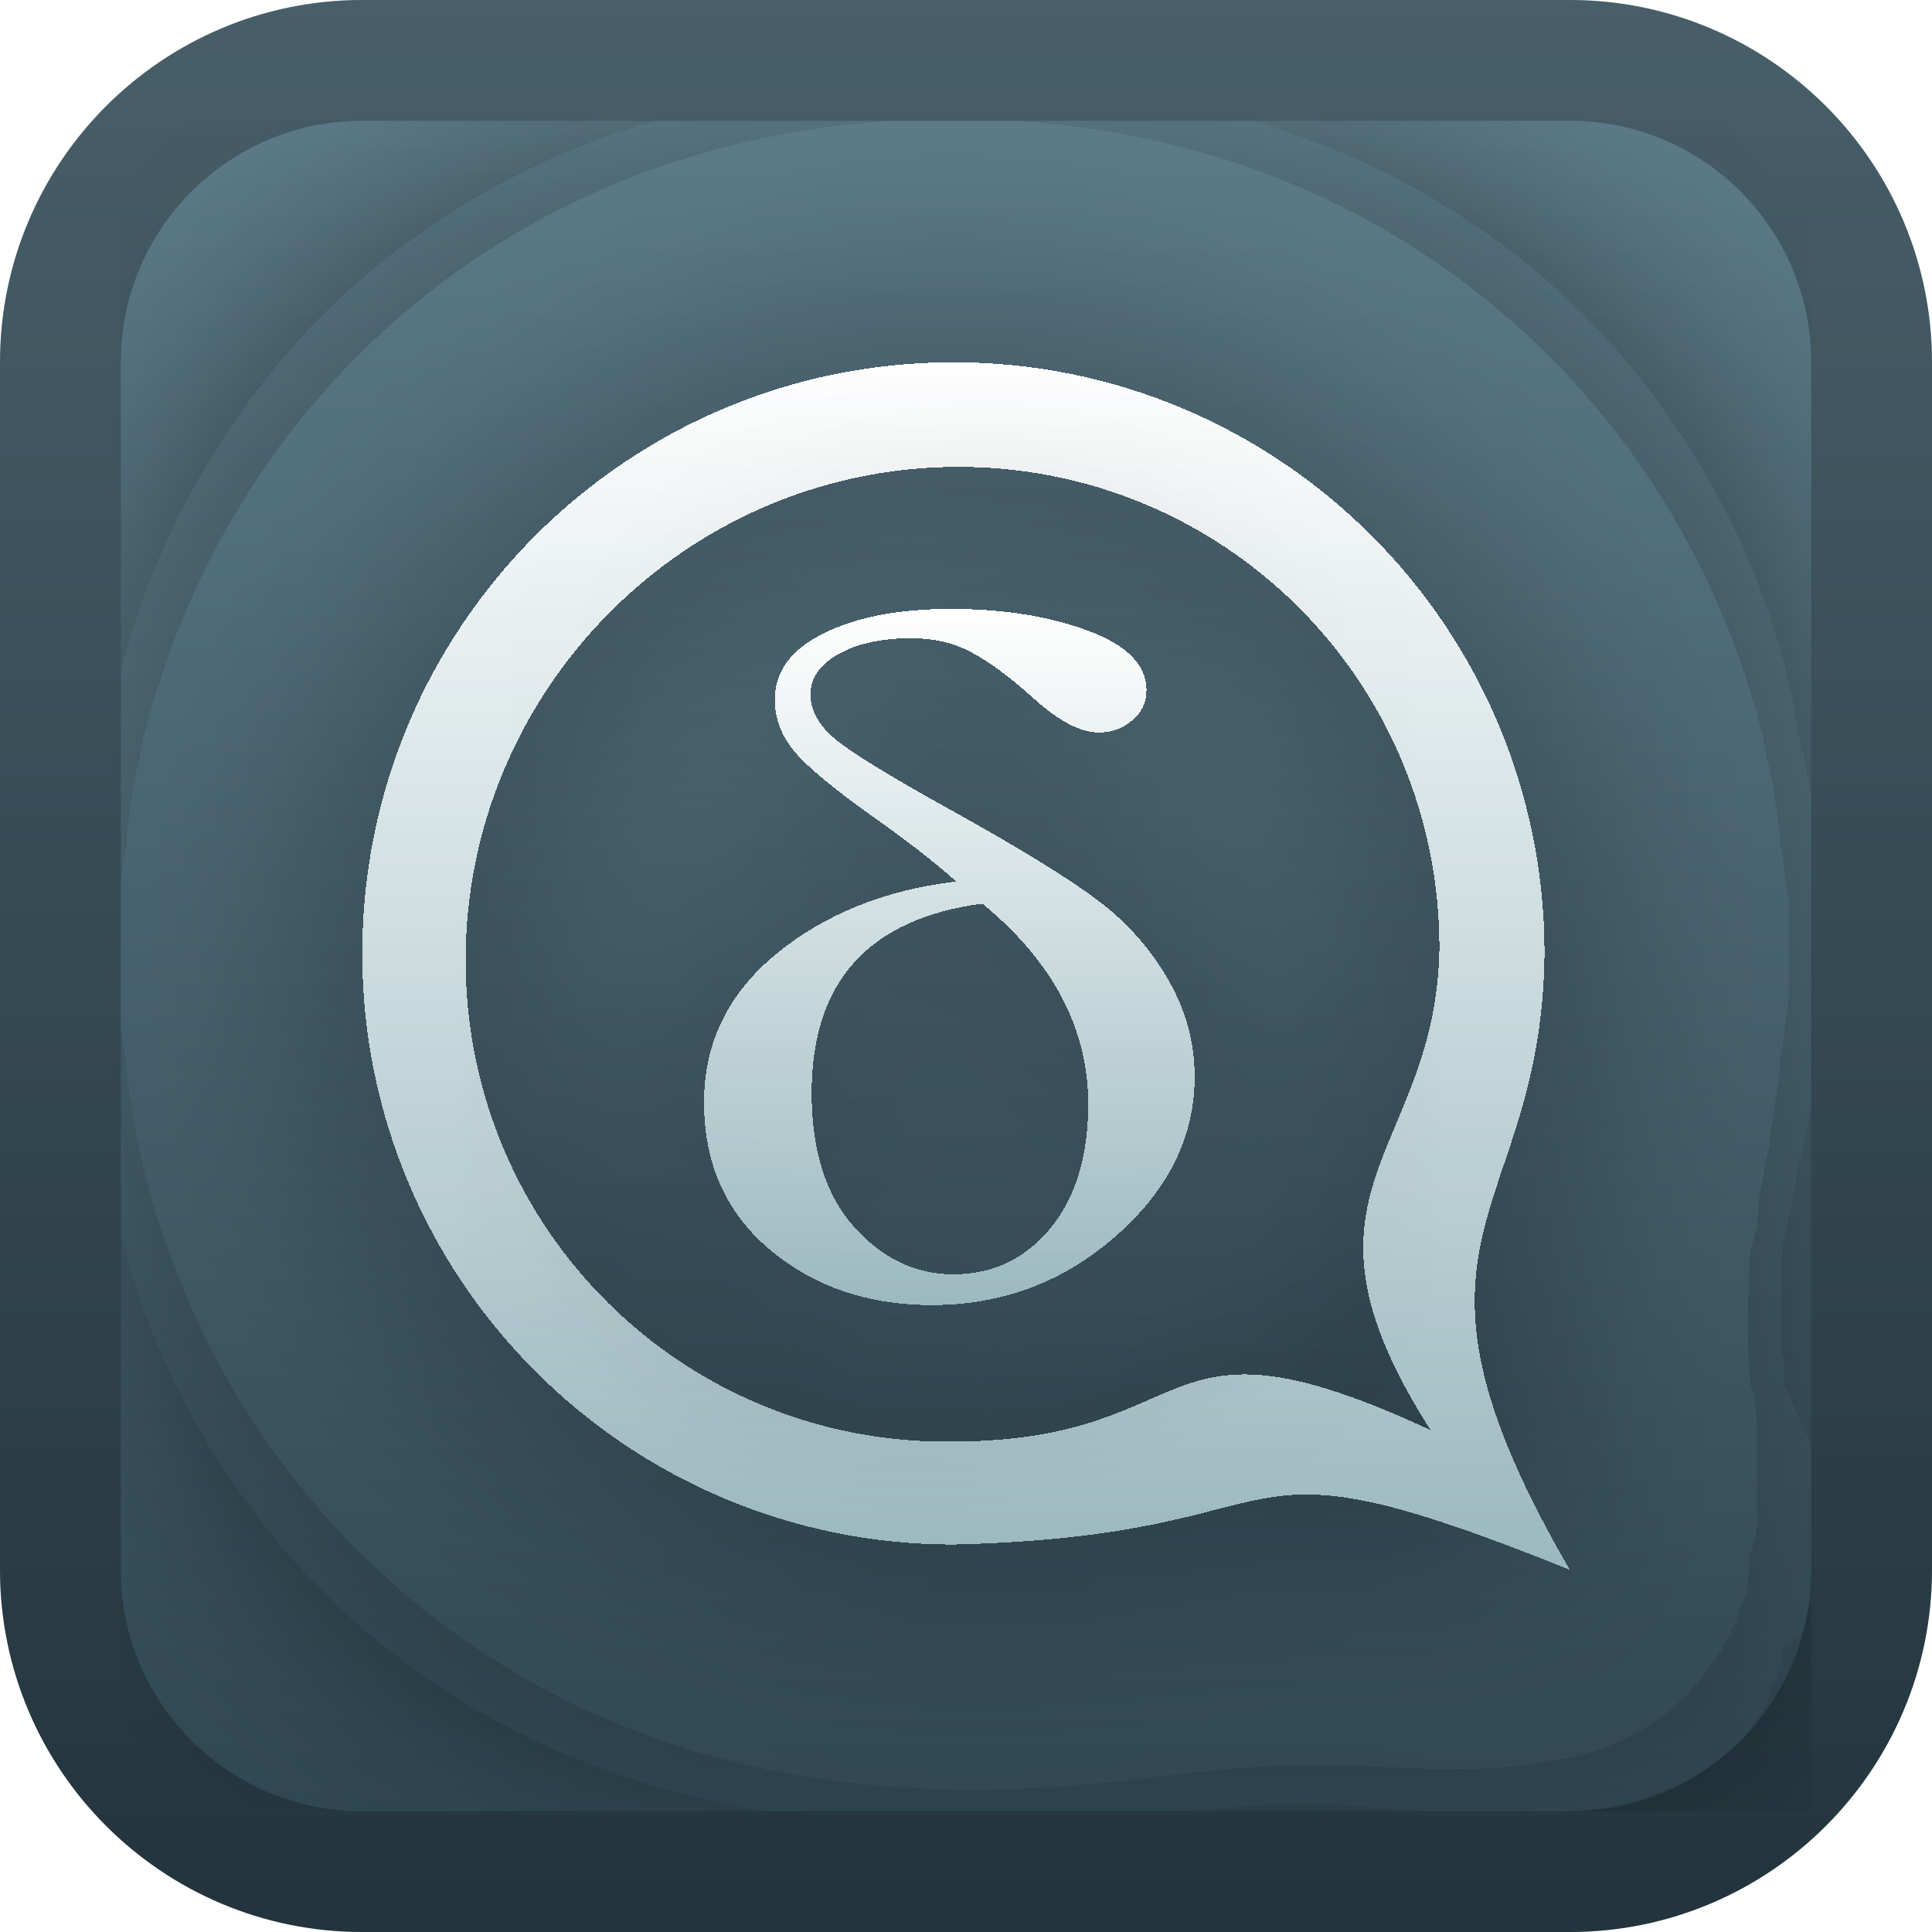
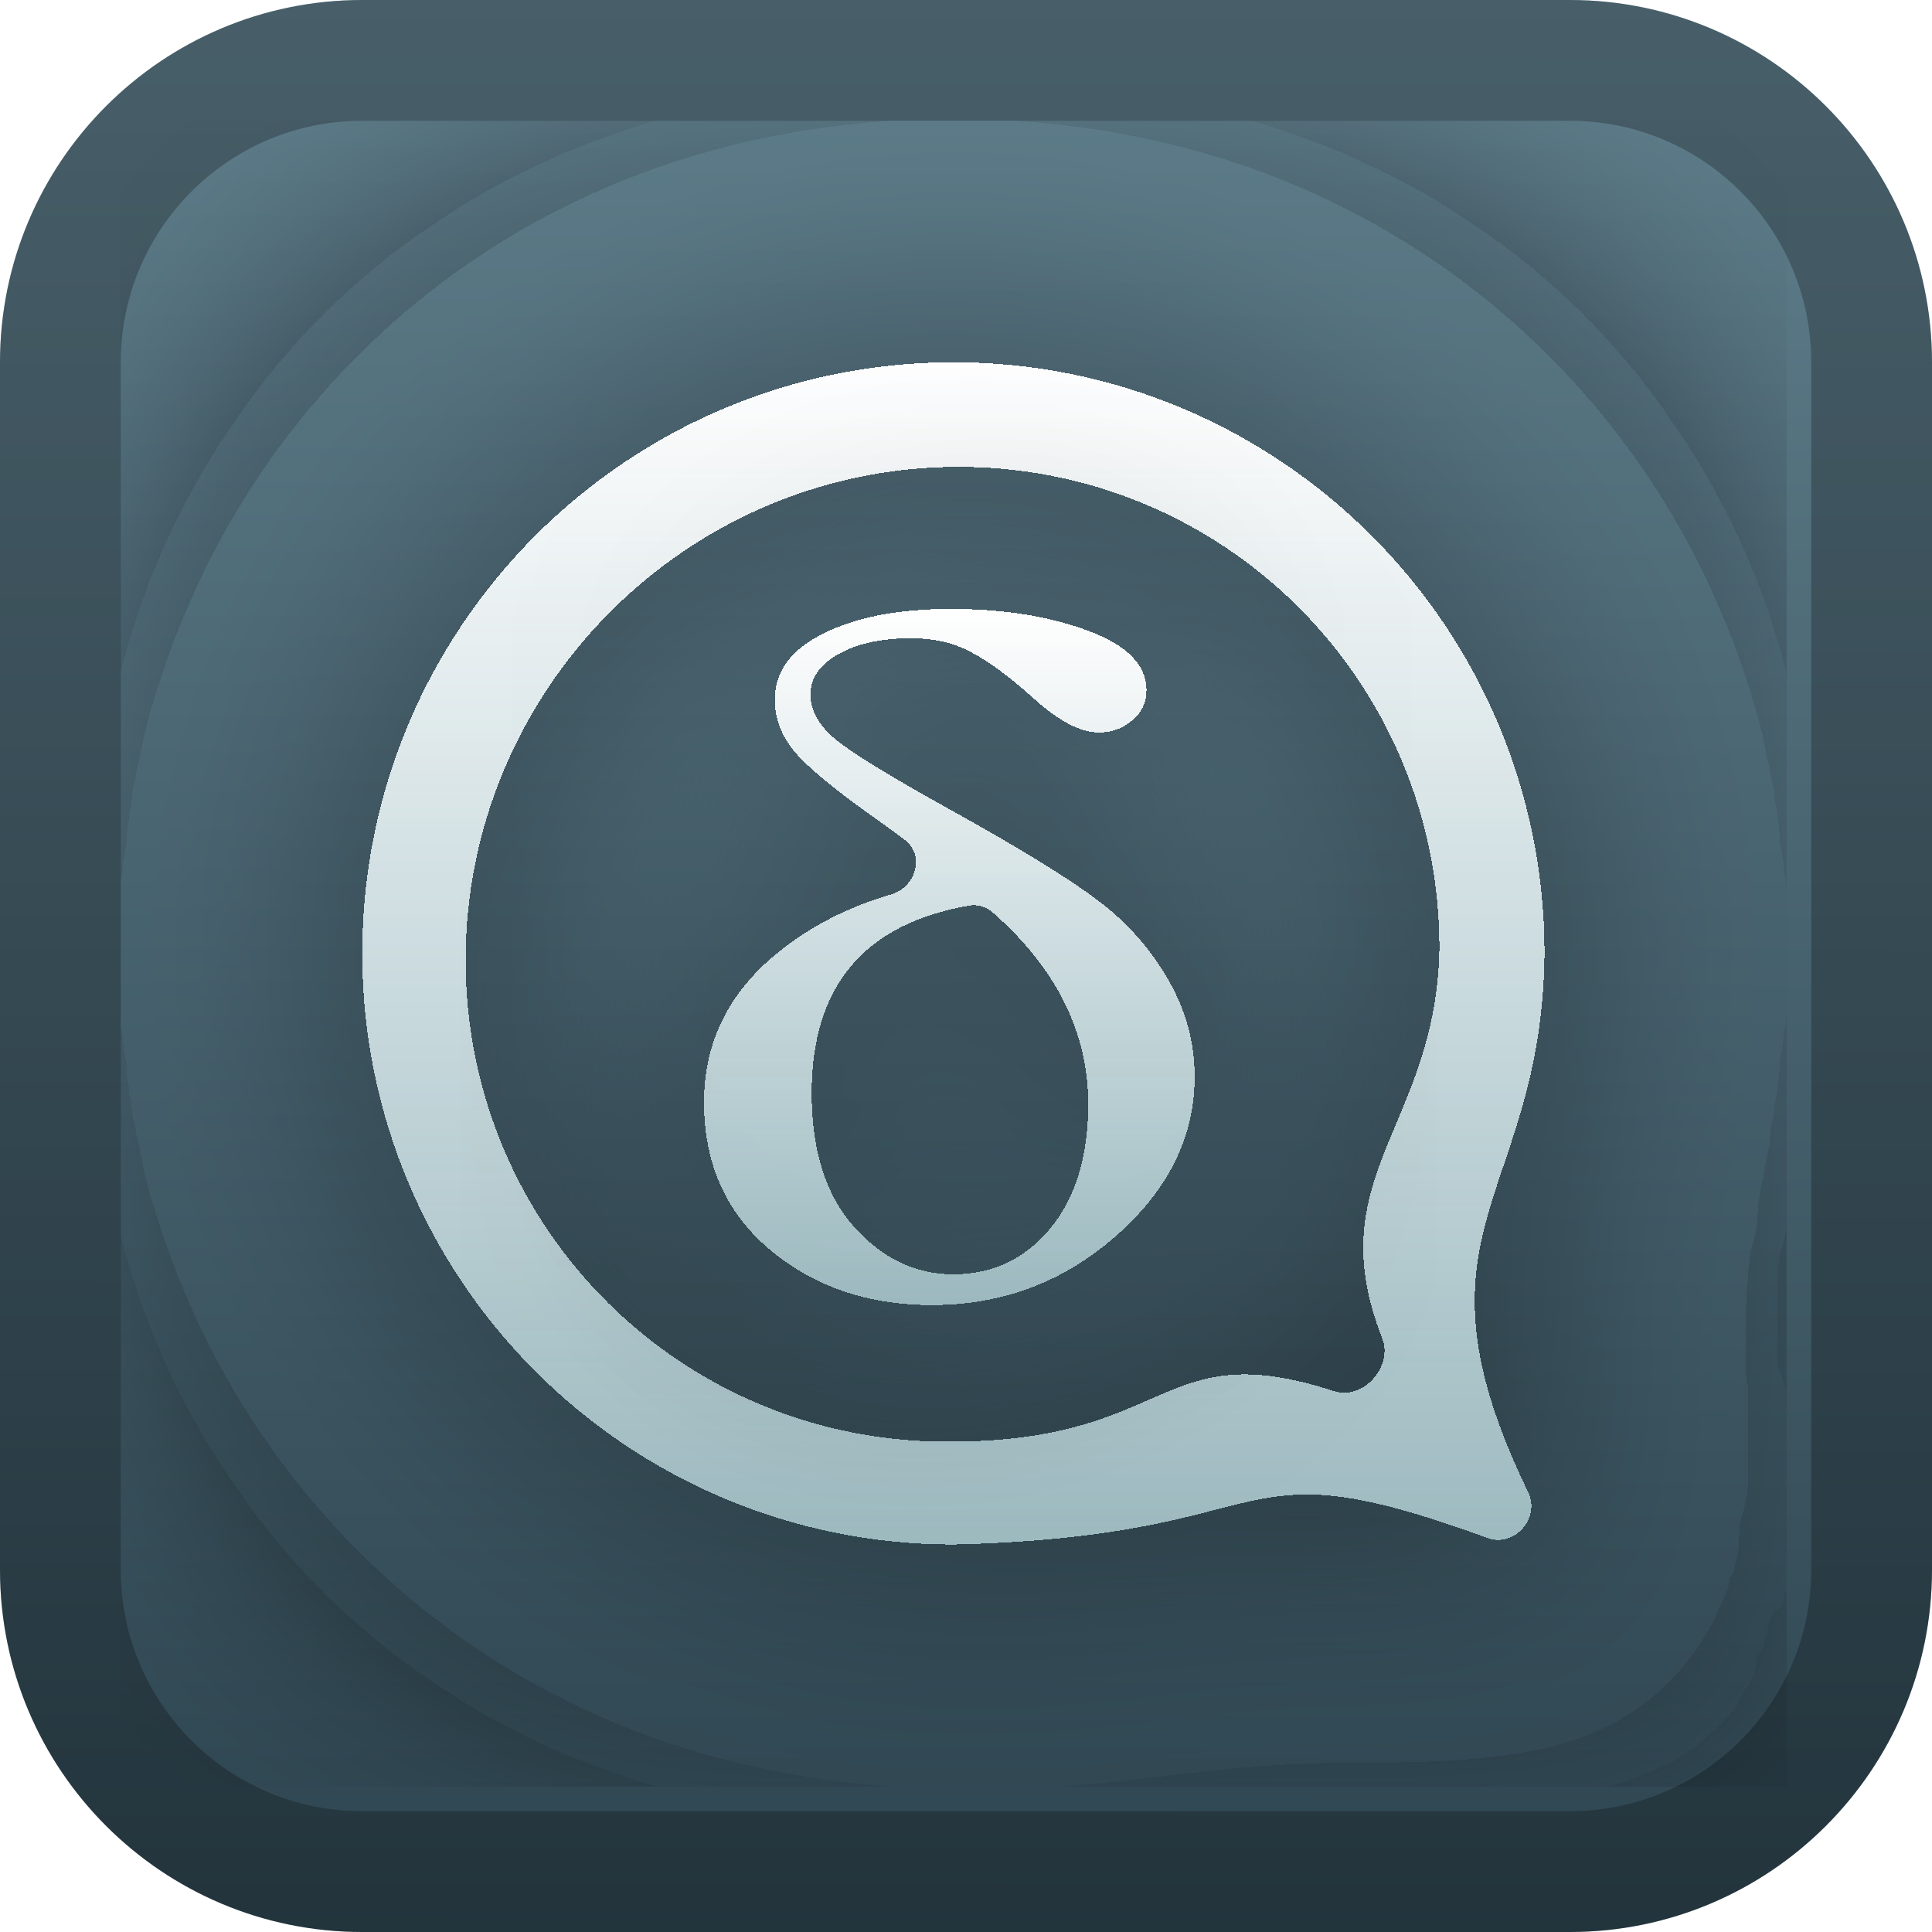
<svg xmlns="http://www.w3.org/2000/svg" width="128" height="128" viewBox="0 0 128 128" fill="none">
  <rect width="128" height="128" rx="24" fill="url(#paint0_linear_24_59)" />
  <rect x="4" y="4" width="120" height="120" rx="20" stroke="black" stroke-opacity="0.25" stroke-width="8" />
  <g filter="url(#filter0_d_24_59)">
    <g filter="url(#filter1_d_24_59)">
-       <path d="M63.166 24C84.79 24 102.33 41.54 102.33 63.164C102.134 81.03 90.998 81.595 104 104C79.731 94.226 87.871 101.739 63.164 102.33C41.54 102.33 24 84.79 24 63.166C24 41.542 41.54 24.001 63.164 24.001L63.166 24ZM63.107 30.935C45.297 31.151 30.85 45.788 30.85 63.615C30.85 81.443 45.297 95.726 63.107 95.511C80.042 95.443 76.06 86.051 94.779 94.747C84.525 78.728 95.127 76.595 95.366 62.83C95.366 45.002 80.918 30.719 63.107 30.935Z" fill="url(#paint1_linear_24_59)" shape-rendering="crispEdges" />
+       <path d="M63.165 24C63.166 24 63.166 24 63.167 24C84.79 24.001 102.33 41.541 102.33 63.164C102.15 79.549 92.769 81.383 101.244 98.856C102.075 100.569 100.341 102.55 98.553 101.897C80.863 95.434 85.805 101.789 63.164 102.33C41.54 102.33 24 84.79 24 63.166C24 41.542 41.539 24.002 63.163 24.001C63.164 24.001 63.164 24.001 63.165 24ZM63.107 30.935C45.297 31.151 30.85 45.788 30.85 63.615C30.85 81.443 45.297 95.726 63.107 95.511C77.785 95.452 76.75 88.389 88.402 92.169C90.305 92.787 92.306 90.531 91.575 88.668C87.338 77.883 95.161 74.632 95.366 62.83C95.366 45.002 80.918 30.719 63.107 30.935Z" fill="url(#paint1_linear_24_59)" shape-rendering="crispEdges" />
    </g>
    <g filter="url(#filter2_d_24_59)">
-       <path d="M63.349 58.403C62.036 57.214 60.21 55.791 57.873 54.134C55.298 52.308 53.565 50.875 52.671 49.834C51.778 48.773 51.332 47.615 51.332 46.362C51.332 44.494 52.409 43.029 54.563 41.967C56.717 40.884 59.527 40.342 62.995 40.342C66.462 40.342 69.483 40.82 72.057 41.776C74.658 42.731 75.958 44.048 75.958 45.725C75.958 46.532 75.643 47.201 75.013 47.732C74.382 48.263 73.647 48.528 72.806 48.528C71.598 48.528 70.179 47.796 68.551 46.331C66.896 44.844 65.49 43.804 64.335 43.209C63.205 42.593 61.878 42.285 60.355 42.285C58.411 42.285 56.809 42.636 55.548 43.337C54.313 44.037 53.696 44.929 53.696 46.012C53.696 47.031 54.208 47.987 55.232 48.879C56.257 49.771 58.897 51.395 63.152 53.752C67.697 56.279 70.902 58.254 72.767 59.677C74.658 61.1 76.195 62.83 77.377 64.869C78.559 66.907 79.15 69.063 79.15 71.335C79.15 75.327 77.403 78.852 73.909 81.91C70.442 84.947 66.383 86.465 61.734 86.465C57.505 86.465 53.932 85.244 51.017 82.802C48.101 80.36 46.643 77.1 46.643 73.023C46.643 69.095 48.245 65.814 51.45 63.181C54.681 60.548 58.647 58.955 63.349 58.403ZM65.083 59.868C57.544 60.866 53.775 65.049 53.775 72.418C53.775 76.219 54.707 79.171 56.572 81.273C58.464 83.375 60.657 84.426 63.152 84.426C65.753 84.426 67.894 83.417 69.575 81.4C71.256 79.362 72.097 76.612 72.097 73.15C72.097 68.139 69.759 63.712 65.083 59.868Z" fill="url(#paint2_linear_24_59)" shape-rendering="crispEdges" />
+       <path d="M59.035 59.26C60.685 58.783 61.305 56.66 59.93 55.631C59.295 55.155 58.609 54.656 57.873 54.134C55.298 52.308 53.565 50.875 52.671 49.834C51.778 48.773 51.332 47.615 51.332 46.362C51.332 44.494 52.409 43.029 54.563 41.967C56.717 40.884 59.527 40.342 62.995 40.342C66.462 40.342 69.483 40.82 72.057 41.776C74.658 42.731 75.958 44.048 75.958 45.725C75.958 46.532 75.643 47.201 75.013 47.732C74.382 48.263 73.647 48.528 72.806 48.528C71.598 48.528 70.179 47.796 68.551 46.331C66.896 44.844 65.49 43.804 64.335 43.209C63.205 42.593 61.878 42.285 60.355 42.285C58.411 42.285 56.809 42.636 55.548 43.337C54.313 44.037 53.696 44.929 53.696 46.012C53.696 47.031 54.208 47.987 55.232 48.879C56.257 49.771 58.897 51.395 63.152 53.752C67.697 56.279 70.902 58.254 72.767 59.677C74.658 61.1 76.195 62.83 77.377 64.869C78.559 66.907 79.15 69.063 79.15 71.335C79.15 75.327 77.403 78.852 73.909 81.91C70.442 84.947 66.383 86.465 61.734 86.465C57.505 86.465 53.932 85.244 51.017 82.802C48.101 80.36 46.643 77.1 46.643 73.023C46.643 69.095 48.245 65.814 51.45 63.181C53.64 61.396 56.169 60.089 59.035 59.26ZM65.746 60.431C65.33 60.065 64.769 59.905 64.223 59.998C57.257 61.195 53.775 65.335 53.775 72.418C53.775 76.219 54.707 79.171 56.572 81.273C58.464 83.375 60.657 84.426 63.152 84.426C65.753 84.426 67.894 83.417 69.575 81.4C71.256 79.362 72.097 76.612 72.097 73.15C72.097 68.382 69.98 64.142 65.746 60.431Z" fill="url(#paint2_linear_24_59)" shape-rendering="crispEdges" />
    </g>
  </g>
  <defs>
-     <filter id="filter0_d_24_59" x="8" y="8" width="112" height="112" filterUnits="userSpaceOnUse" color-interpolation-filters="sRGB">
+     <filter id="filter0_d_24_59" x="8" y="8" width="110.33" height="110.33" filterUnits="userSpaceOnUse" color-interpolation-filters="sRGB">
      <feFlood flood-opacity="0" result="BackgroundImageFix" />
      <feColorMatrix in="SourceAlpha" type="matrix" values="0 0 0 0 0 0 0 0 0 0 0 0 0 0 0 0 0 0 127 0" result="hardAlpha" />
      <feOffset />
      <feGaussianBlur stdDeviation="8" />
      <feComposite in2="hardAlpha" operator="out" />
      <feColorMatrix type="matrix" values="0 0 0 0 0 0 0 0 0 0 0 0 0 0 0 0 0 0 0.5 0" />
      <feBlend mode="normal" in2="BackgroundImageFix" result="effect1_dropShadow_24_59" />
      <feBlend mode="normal" in="SourceGraphic" in2="effect1_dropShadow_24_59" result="shape" />
    </filter>
-     <filter id="filter1_d_24_59" x="8" y="8" width="112" height="112" filterUnits="userSpaceOnUse" color-interpolation-filters="sRGB">
+     <filter id="filter1_d_24_59" x="8" y="8" width="110.33" height="110.33" filterUnits="userSpaceOnUse" color-interpolation-filters="sRGB">
      <feFlood flood-opacity="0" result="BackgroundImageFix" />
      <feColorMatrix in="SourceAlpha" type="matrix" values="0 0 0 0 0 0 0 0 0 0 0 0 0 0 0 0 0 0 127 0" result="hardAlpha" />
      <feOffset />
      <feGaussianBlur stdDeviation="8" />
      <feComposite in2="hardAlpha" operator="out" />
      <feColorMatrix type="matrix" values="0 0 0 0 0 0 0 0 0 0 0 0 0 0 0 0 0 0 0.5 0" />
      <feBlend mode="normal" in2="BackgroundImageFix" result="effect1_dropShadow_24_59" />
      <feBlend mode="normal" in="SourceGraphic" in2="effect1_dropShadow_24_59" result="shape" />
    </filter>
    <filter id="filter2_d_24_59" x="30.643" y="24.342" width="64.507" height="78.123" filterUnits="userSpaceOnUse" color-interpolation-filters="sRGB">
      <feFlood flood-opacity="0" result="BackgroundImageFix" />
      <feColorMatrix in="SourceAlpha" type="matrix" values="0 0 0 0 0 0 0 0 0 0 0 0 0 0 0 0 0 0 127 0" result="hardAlpha" />
      <feOffset />
      <feGaussianBlur stdDeviation="8" />
      <feComposite in2="hardAlpha" operator="out" />
      <feColorMatrix type="matrix" values="0 0 0 0 0 0 0 0 0 0 0 0 0 0 0 0 0 0 0.5 0" />
      <feBlend mode="normal" in2="BackgroundImageFix" result="effect1_dropShadow_24_59" />
      <feBlend mode="normal" in="SourceGraphic" in2="effect1_dropShadow_24_59" result="shape" />
    </filter>
    <linearGradient id="paint0_linear_24_59" x1="64" y1="128" x2="64.116" y2="0" gradientUnits="userSpaceOnUse">
      <stop stop-color="#2E4550" />
      <stop offset="1" stop-color="#607F8D" />
    </linearGradient>
    <linearGradient id="paint1_linear_24_59" x1="64" y1="24" x2="64" y2="104" gradientUnits="userSpaceOnUse">
      <stop stop-color="white" />
      <stop offset="1" stop-color="#ADCBD0" stop-opacity="0.851" />
    </linearGradient>
    <linearGradient id="paint2_linear_24_59" x1="62.896" y1="40.342" x2="62.896" y2="86.465" gradientUnits="userSpaceOnUse">
      <stop stop-color="white" />
      <stop offset="1" stop-color="#ADCBD0" stop-opacity="0.851" />
    </linearGradient>
  </defs>
</svg>
